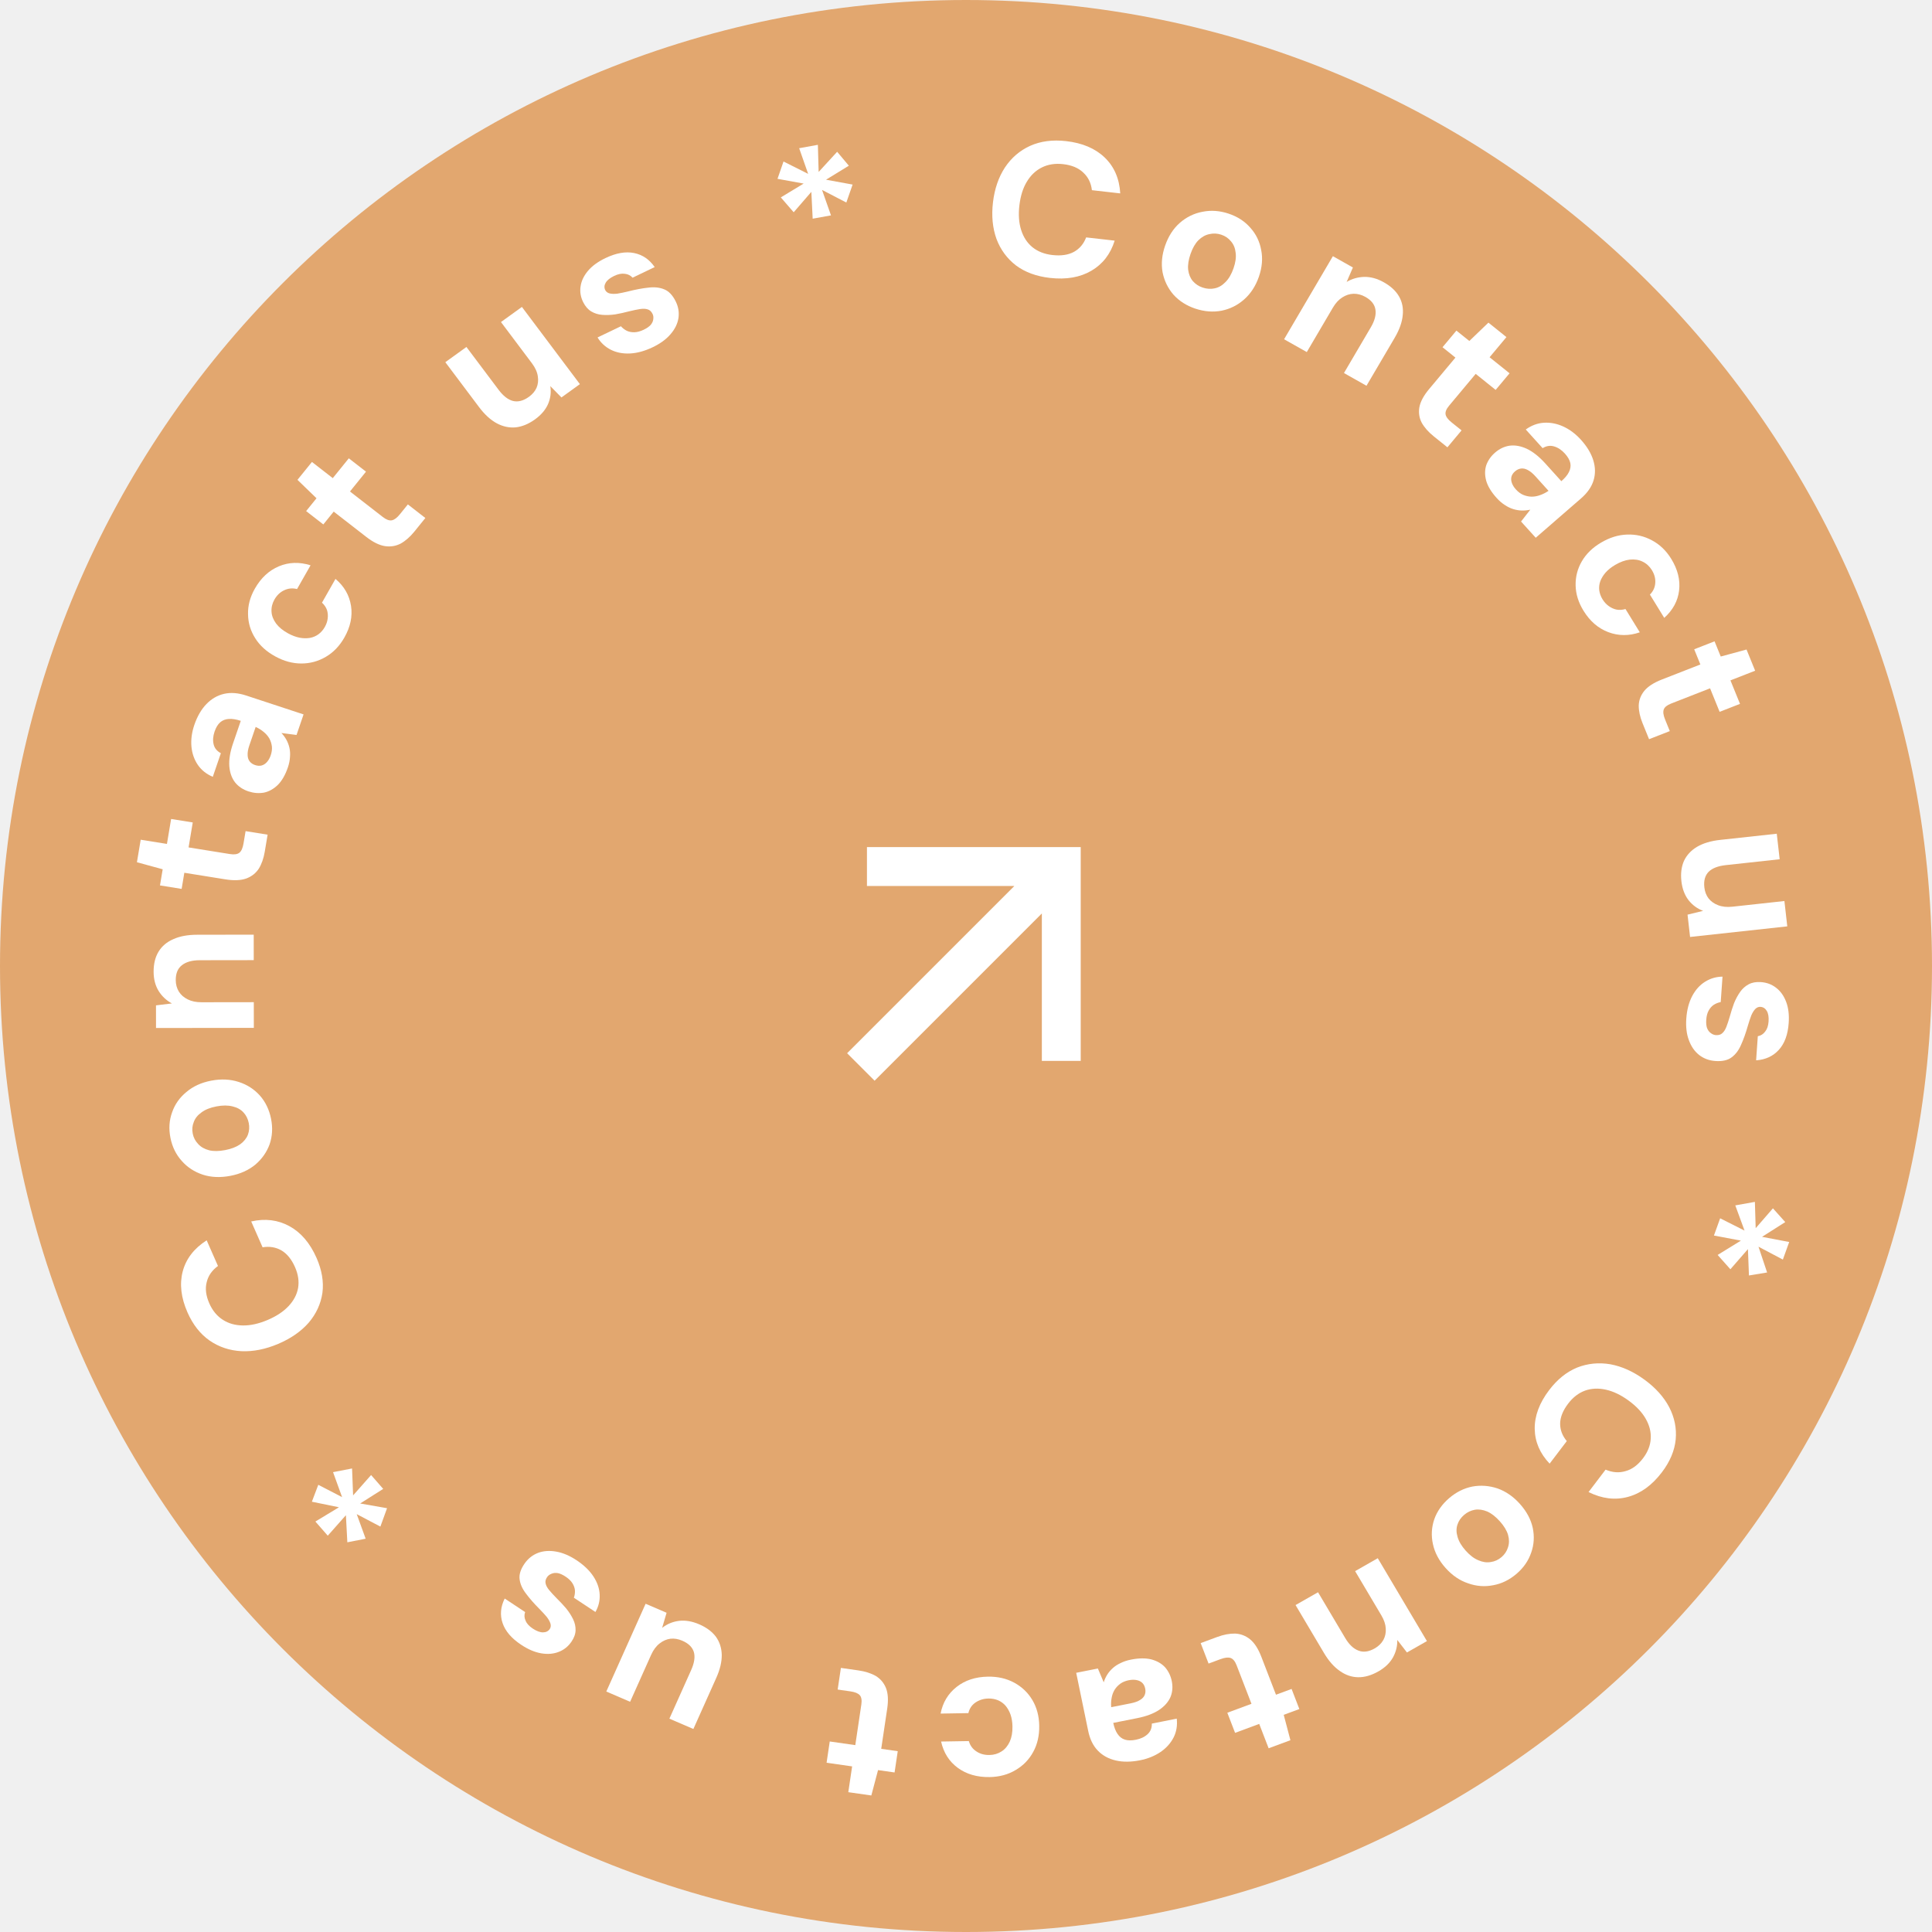
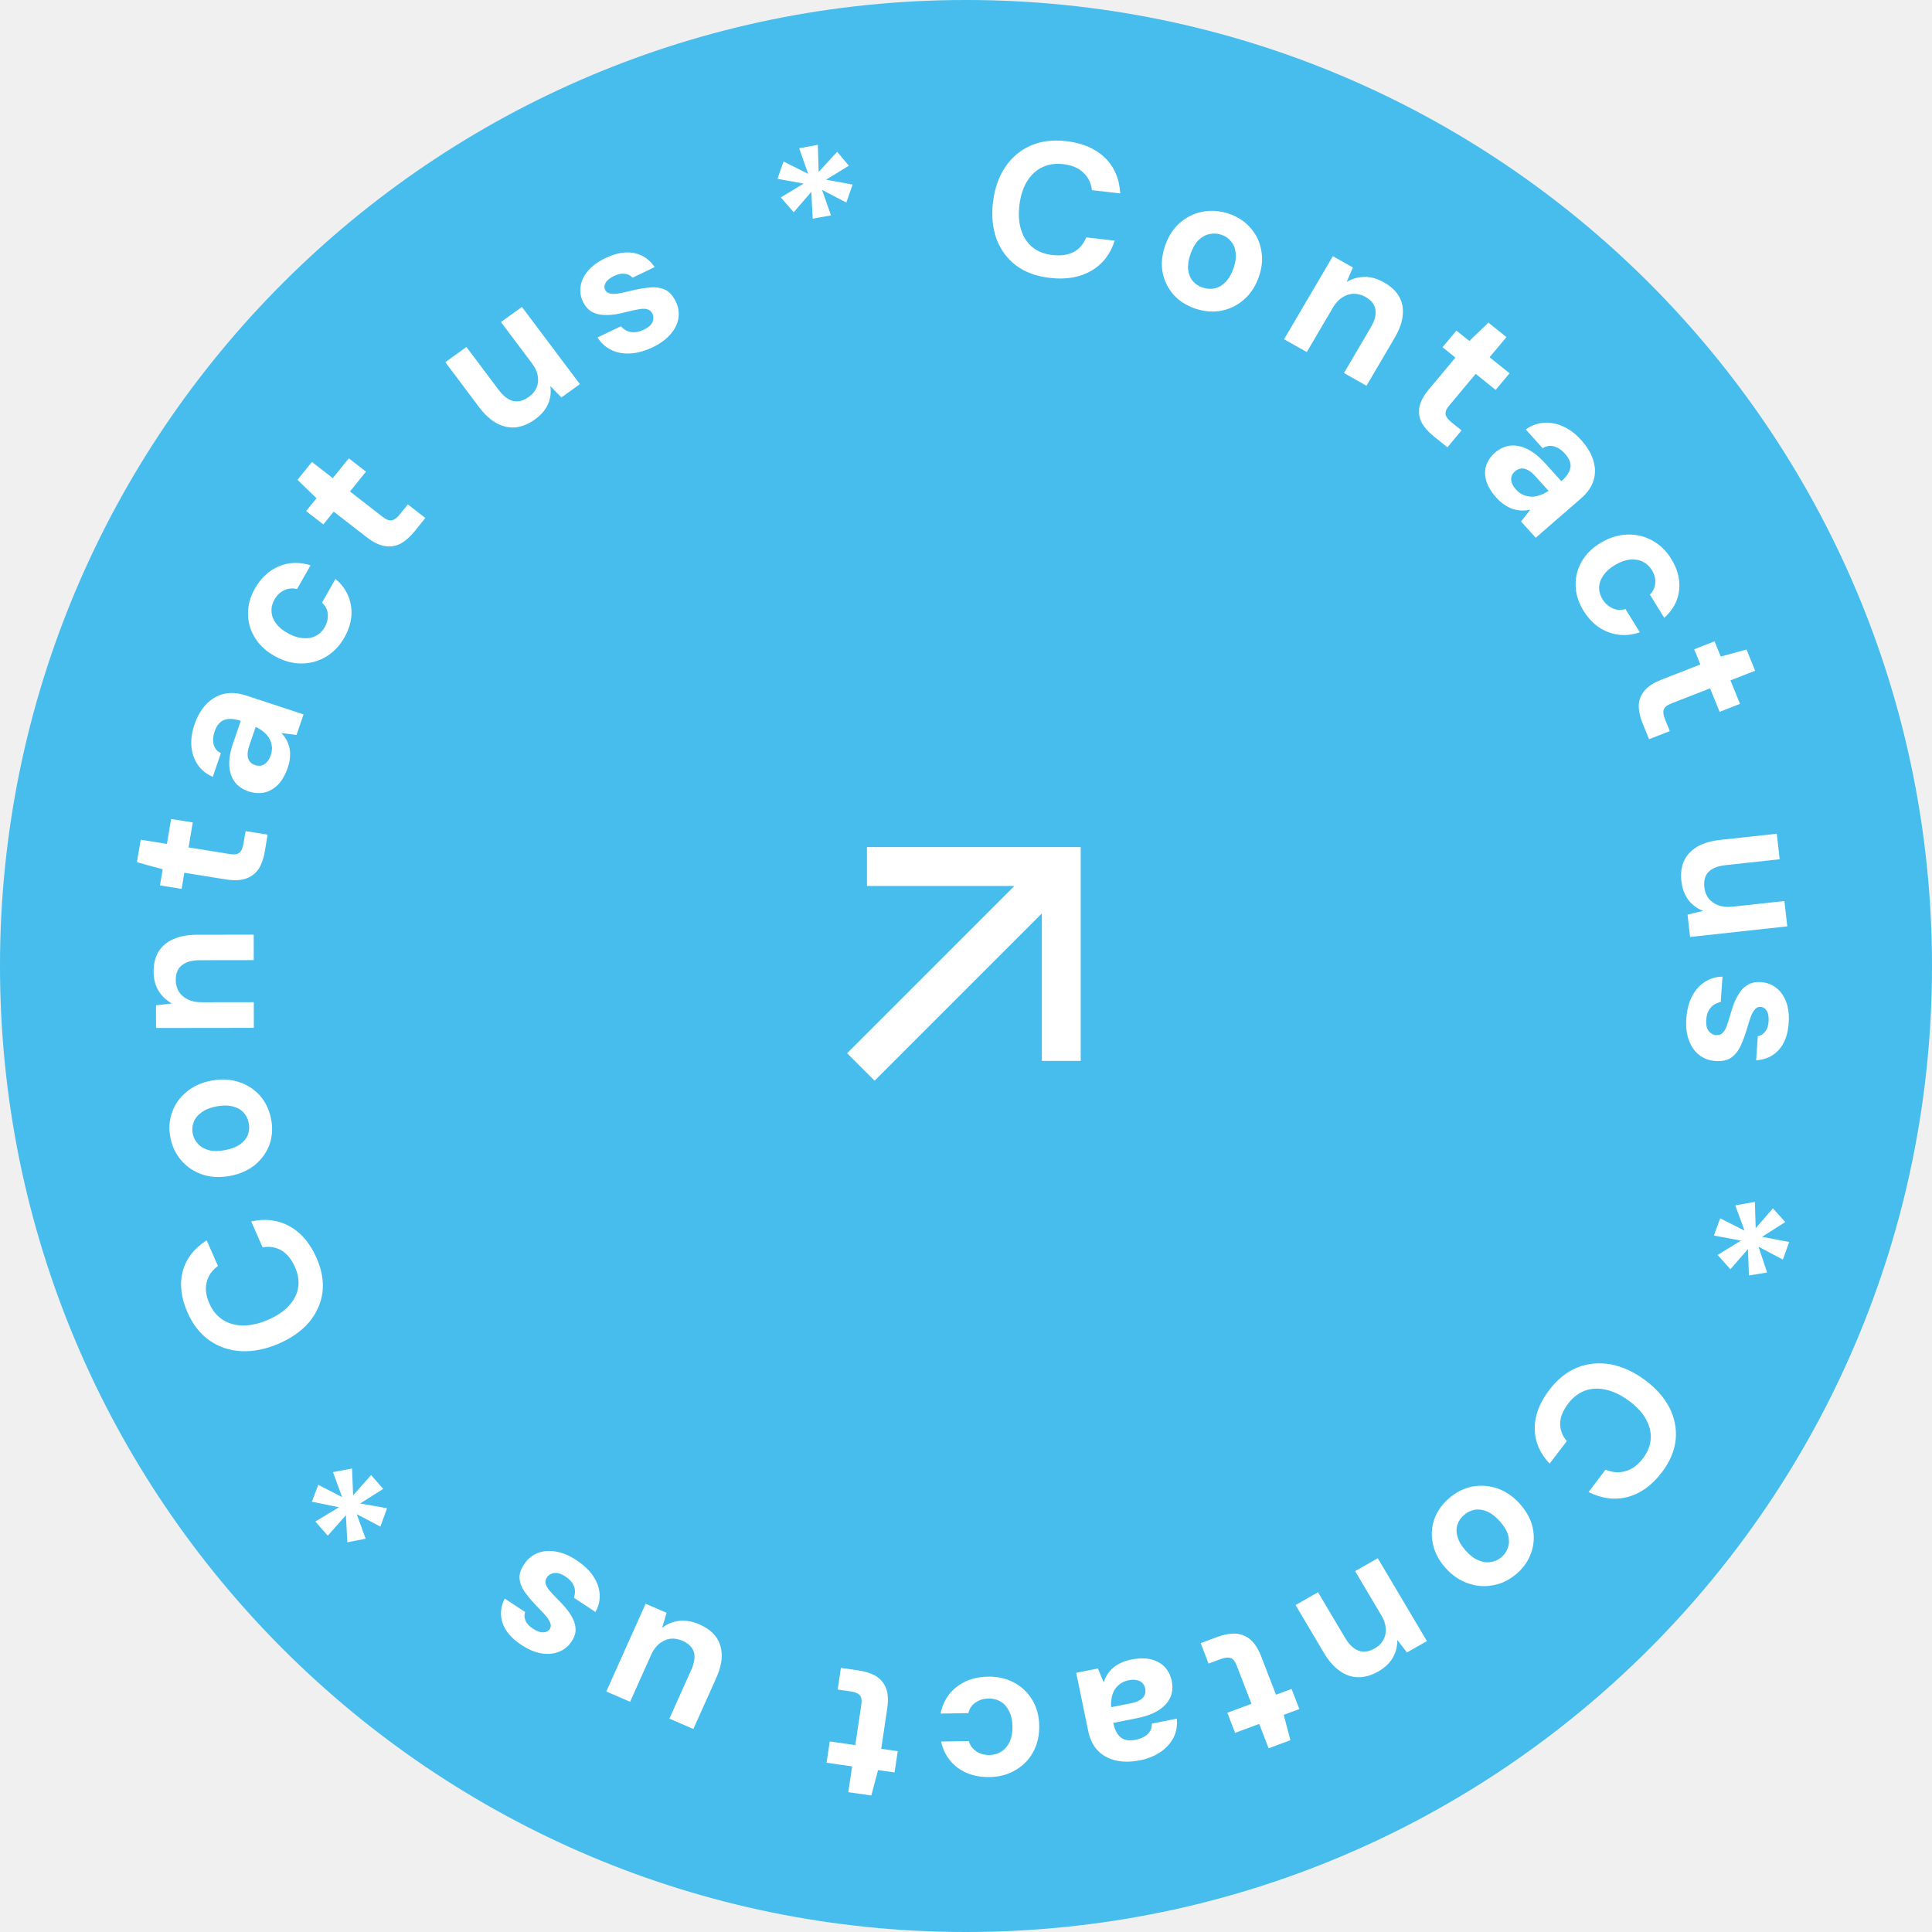
<svg xmlns="http://www.w3.org/2000/svg" width="130" height="130" viewBox="0 0 130 130" fill="none">
-   <circle cx="65" cy="65" r="65" fill="#E2A76F" />
+   <circle cx="65" cy="65" r="65" fill="#46bdec" />
  <path d="M70.646 18.7C69.738 18.597 68.978 18.318 68.365 17.862C67.763 17.399 67.325 16.804 67.051 16.077C66.787 15.343 66.708 14.522 66.815 13.615C66.922 12.708 67.19 11.927 67.618 11.271C68.054 10.616 68.62 10.13 69.314 9.814C70.017 9.499 70.823 9.392 71.731 9.495C72.829 9.619 73.698 9.988 74.335 10.601C74.973 11.215 75.32 12.019 75.379 13.013L73.472 12.797C73.415 12.31 73.221 11.914 72.888 11.61C72.566 11.299 72.115 11.11 71.535 11.045C70.999 10.984 70.522 11.059 70.102 11.269C69.693 11.472 69.357 11.79 69.096 12.224C68.835 12.65 68.668 13.181 68.593 13.817C68.519 14.444 68.558 14.998 68.712 15.479C68.866 15.96 69.118 16.346 69.47 16.634C69.83 16.924 70.278 17.1 70.814 17.16C71.394 17.226 71.876 17.156 72.259 16.95C72.644 16.736 72.919 16.411 73.084 15.974L75.004 16.192C74.722 17.096 74.2 17.771 73.437 18.217C72.675 18.664 71.745 18.825 70.646 18.7Z" fill="white" />
  <path d="M80.428 20.766C79.835 20.567 79.346 20.255 78.961 19.829C78.587 19.397 78.343 18.896 78.228 18.326C78.125 17.751 78.182 17.152 78.398 16.53C78.62 15.892 78.95 15.381 79.388 14.995C79.837 14.604 80.347 14.355 80.917 14.249C81.491 14.134 82.074 14.176 82.667 14.374C83.269 14.575 83.757 14.892 84.131 15.323C84.516 15.75 84.76 16.251 84.863 16.826C84.977 17.396 84.925 17.996 84.706 18.626C84.486 19.256 84.152 19.766 83.704 20.157C83.266 20.543 82.76 20.793 82.187 20.908C81.616 21.014 81.03 20.967 80.428 20.766ZM80.922 19.349C81.202 19.442 81.472 19.46 81.731 19.403C81.998 19.348 82.24 19.208 82.457 18.983C82.681 18.761 82.862 18.451 83 18.056C83.138 17.66 83.186 17.311 83.144 17.008C83.113 16.701 83.009 16.445 82.831 16.241C82.665 16.032 82.446 15.882 82.174 15.791C81.91 15.703 81.643 15.691 81.373 15.754C81.106 15.808 80.859 15.947 80.635 16.169C80.421 16.387 80.246 16.693 80.108 17.089C79.97 17.484 79.917 17.836 79.948 18.144C79.987 18.454 80.091 18.71 80.26 18.911C80.438 19.115 80.658 19.261 80.922 19.349Z" fill="white" />
  <path d="M86.403 22.828L89.687 17.238L91.034 17.998L90.613 18.971C90.969 18.758 91.362 18.645 91.792 18.632C92.229 18.623 92.67 18.744 93.115 18.995C93.591 19.263 93.934 19.585 94.146 19.96C94.357 20.336 94.437 20.755 94.386 21.218C94.342 21.686 94.162 22.19 93.845 22.73L91.948 25.957L90.432 25.101L92.243 22.018C92.504 21.574 92.606 21.179 92.549 20.831C92.499 20.488 92.274 20.204 91.875 19.978C91.618 19.834 91.353 19.763 91.08 19.766C90.814 19.774 90.56 19.857 90.316 20.015C90.077 20.165 89.866 20.396 89.684 20.706L87.931 23.69L86.403 22.828Z" fill="white" />
  <path d="M96.474 29.361C96.117 29.074 95.848 28.77 95.667 28.448C95.498 28.125 95.444 27.778 95.506 27.409C95.573 27.032 95.791 26.623 96.161 26.181L97.932 24.062L97.064 23.364L97.999 22.246L98.868 22.944L100.153 21.709L101.365 22.683L100.231 24.039L101.575 25.118L100.639 26.236L99.296 25.157L97.508 27.296C97.32 27.52 97.241 27.716 97.27 27.883C97.3 28.05 97.436 28.23 97.678 28.425L98.345 28.96L97.393 30.099L96.474 29.361Z" fill="white" />
  <path d="M100.707 33.508C100.343 33.106 100.108 32.717 100.001 32.342C99.901 31.962 99.904 31.611 100.011 31.291C100.129 30.972 100.325 30.693 100.599 30.455C100.898 30.195 101.229 30.039 101.589 29.988C101.956 29.943 102.34 30.014 102.742 30.201C103.149 30.395 103.561 30.721 103.977 31.181L105.059 32.378C105.3 32.169 105.47 31.965 105.569 31.765C105.674 31.559 105.705 31.356 105.662 31.154C105.619 30.952 105.496 30.739 105.294 30.515C105.075 30.273 104.832 30.113 104.565 30.037C104.311 29.962 104.056 30.001 103.799 30.155L102.665 28.9C103.045 28.627 103.45 28.475 103.877 28.446C104.316 28.418 104.752 28.501 105.184 28.696C105.622 28.897 106.02 29.195 106.378 29.591C106.788 30.045 107.065 30.505 107.209 30.973C107.353 31.441 107.359 31.892 107.227 32.325C107.096 32.759 106.815 33.162 106.385 33.536L103.336 36.184L102.348 35.092L102.971 34.295C102.777 34.338 102.585 34.357 102.394 34.352C102.203 34.346 102.011 34.314 101.817 34.254C101.623 34.194 101.435 34.101 101.251 33.976C101.061 33.856 100.88 33.7 100.707 33.508ZM102 32.932C102.15 33.098 102.312 33.219 102.487 33.296C102.673 33.374 102.862 33.415 103.053 33.42C103.25 33.42 103.44 33.386 103.623 33.318C103.818 33.251 104.006 33.156 104.186 33.034L104.196 33.026L103.304 32.039C103.125 31.841 102.952 31.701 102.784 31.618C102.629 31.537 102.48 31.507 102.336 31.528C102.193 31.55 102.063 31.612 101.946 31.714C101.815 31.827 101.734 31.949 101.701 32.08C101.668 32.211 101.678 32.351 101.731 32.499C101.783 32.647 101.873 32.791 102 32.932Z" fill="white" />
  <path d="M106.549 41.093C106.208 40.538 106.031 39.97 106.02 39.389C106.008 38.808 106.148 38.267 106.44 37.766C106.732 37.265 107.161 36.847 107.728 36.513C108.309 36.169 108.894 35.988 109.483 35.97C110.078 35.947 110.635 36.076 111.154 36.357C111.68 36.635 112.114 37.051 112.455 37.606C112.891 38.315 113.067 39.023 112.983 39.73C112.899 40.437 112.566 41.052 111.983 41.576L111.019 40.008C111.24 39.788 111.36 39.528 111.379 39.228C111.402 38.935 111.326 38.647 111.151 38.361C110.994 38.106 110.785 37.915 110.525 37.79C110.277 37.667 109.99 37.622 109.665 37.655C109.351 37.691 109.023 37.81 108.68 38.012C108.419 38.166 108.204 38.338 108.036 38.527C107.875 38.712 107.756 38.907 107.679 39.112C107.609 39.312 107.586 39.515 107.61 39.72C107.639 39.932 107.712 40.133 107.829 40.323C107.945 40.513 108.085 40.665 108.246 40.779C108.412 40.9 108.588 40.98 108.775 41.019C108.969 41.054 109.169 41.041 109.375 40.979L110.339 42.547C109.609 42.798 108.9 42.794 108.211 42.533C107.534 42.275 106.98 41.795 106.549 41.093Z" fill="white" />
  <path d="M110.522 48.657C110.351 48.237 110.266 47.843 110.267 47.475C110.278 47.112 110.403 46.784 110.639 46.489C110.883 46.192 111.277 45.937 111.818 45.725L114.414 44.711L113.999 43.689L115.369 43.153L115.785 44.176L117.52 43.705L118.1 45.131L116.438 45.781L117.081 47.362L115.71 47.898L115.067 46.316L112.447 47.34C112.172 47.447 112.006 47.581 111.949 47.741C111.893 47.901 111.922 48.124 112.038 48.409L112.357 49.194L110.962 49.739L110.522 48.657Z" fill="white" />
  <path d="M113.138 59.298C113.079 58.781 113.137 58.324 113.311 57.927C113.494 57.538 113.787 57.222 114.189 56.981C114.599 56.739 115.12 56.583 115.752 56.514L119.555 56.1L119.75 57.817L116.129 58.212C115.601 58.269 115.215 58.419 114.971 58.66C114.727 58.91 114.631 59.259 114.682 59.709C114.715 59.997 114.809 60.245 114.964 60.451C115.127 60.656 115.342 60.809 115.607 60.909C115.882 61.016 116.206 61.05 116.578 61.009L120.069 60.628L120.262 62.333L113.721 63.046L113.551 61.545L114.599 61.289C114.206 61.143 113.876 60.9 113.61 60.56C113.352 60.219 113.195 59.798 113.138 59.298Z" fill="white" />
  <path d="M113.467 68.541C113.508 67.954 113.64 67.45 113.861 67.028C114.083 66.607 114.371 66.284 114.728 66.061C115.084 65.837 115.476 65.722 115.904 65.716L115.783 67.427C115.615 67.459 115.458 67.521 115.312 67.614C115.175 67.707 115.061 67.836 114.971 68.001C114.881 68.166 114.827 68.368 114.811 68.606C114.794 68.836 114.812 69.025 114.862 69.174C114.922 69.324 115.005 69.436 115.113 69.512C115.221 69.596 115.336 69.642 115.457 69.651C115.64 69.663 115.782 69.621 115.885 69.525C115.996 69.43 116.089 69.287 116.164 69.095C116.238 68.904 116.316 68.669 116.396 68.392C116.479 68.09 116.574 67.793 116.681 67.501C116.797 67.218 116.933 66.966 117.088 66.746C117.243 66.525 117.434 66.354 117.661 66.233C117.887 66.111 118.161 66.061 118.483 66.083C118.874 66.109 119.214 66.235 119.504 66.46C119.802 66.685 120.028 67 120.183 67.404C120.338 67.808 120.396 68.286 120.357 68.839C120.303 69.614 120.082 70.215 119.694 70.642C119.306 71.069 118.797 71.304 118.165 71.347L118.279 69.725C118.483 69.688 118.647 69.584 118.773 69.412C118.906 69.25 118.983 69.025 119.003 68.735C119.025 68.429 118.985 68.191 118.883 68.022C118.782 67.852 118.64 67.761 118.457 67.749C118.336 67.741 118.224 67.785 118.121 67.88C118.018 67.984 117.924 68.132 117.841 68.323C117.767 68.515 117.689 68.749 117.608 69.026C117.47 69.513 117.317 69.939 117.152 70.304C116.996 70.669 116.784 70.95 116.517 71.146C116.259 71.343 115.895 71.425 115.426 71.393C115.009 71.365 114.644 71.229 114.329 70.986C114.023 70.743 113.794 70.411 113.64 69.99C113.486 69.578 113.428 69.095 113.467 68.541Z" fill="white" />
  <path d="M115.745 81.977L117.386 82.803L116.764 81.108L118.082 80.872L118.136 82.642L119.296 81.306L120.126 82.231L118.564 83.224L120.391 83.572L119.965 84.754L118.325 83.888L118.905 85.622L117.683 85.824L117.615 84.05L116.434 85.406L115.576 84.443L117.142 83.479L115.327 83.136L115.745 81.977Z" fill="white" />
  <path d="M104.242 93.533C104.788 92.814 105.416 92.31 106.125 92.019C106.836 91.74 107.581 91.667 108.36 91.799C109.141 91.944 109.904 92.289 110.651 92.834C111.399 93.379 111.954 93.998 112.319 94.69C112.678 95.388 112.823 96.111 112.754 96.859C112.68 97.613 112.37 98.35 111.824 99.068C111.164 99.938 110.403 100.489 109.542 100.722C108.681 100.955 107.797 100.847 106.89 100.397L108.036 98.889C108.495 99.085 108.942 99.119 109.377 98.989C109.813 98.872 110.206 98.584 110.554 98.125C110.877 97.701 111.05 97.259 111.075 96.798C111.101 96.349 110.988 95.905 110.736 95.465C110.491 95.031 110.106 94.622 109.583 94.24C109.066 93.863 108.557 93.619 108.055 93.508C107.553 93.397 107.087 93.418 106.655 93.571C106.219 93.731 105.839 94.023 105.517 94.448C105.168 94.906 104.989 95.35 104.978 95.778C104.974 96.212 105.124 96.608 105.426 96.967L104.271 98.486C103.614 97.794 103.28 97.012 103.268 96.142C103.257 95.272 103.581 94.402 104.242 93.533Z" fill="white" />
  <path d="M97.514 100.804C97.986 100.399 98.506 100.14 99.076 100.026C99.644 99.924 100.209 99.967 100.77 100.155C101.33 100.355 101.831 100.702 102.272 101.196C102.725 101.704 103.012 102.24 103.134 102.804C103.256 103.38 103.221 103.937 103.03 104.475C102.845 105.019 102.516 105.494 102.045 105.898C101.566 106.308 101.043 106.564 100.475 106.666C99.905 106.78 99.341 106.737 98.781 106.537C98.219 106.35 97.715 106.005 97.268 105.504C96.821 105.004 96.537 104.465 96.416 103.889C96.294 103.324 96.325 102.77 96.51 102.226C96.701 101.688 97.036 101.214 97.514 100.804ZM98.52 101.931C98.297 102.122 98.147 102.342 98.068 102.591C97.983 102.845 97.986 103.12 98.077 103.417C98.161 103.718 98.344 104.027 98.624 104.341C98.906 104.656 99.19 104.871 99.478 104.987C99.766 105.114 100.044 105.154 100.312 105.105C100.58 105.068 100.822 104.957 101.039 104.771C101.248 104.591 101.393 104.371 101.472 104.11C101.557 103.856 101.558 103.578 101.473 103.276C101.388 102.986 101.205 102.684 100.924 102.369C100.643 102.055 100.359 101.833 100.072 101.706C99.778 101.584 99.5 101.544 99.238 101.588C98.969 101.637 98.73 101.751 98.52 101.931Z" fill="white" />
  <path d="M92.707 104.849L96.015 110.426L94.671 111.191L94.02 110.348C94.031 110.757 93.935 111.147 93.733 111.519C93.523 111.895 93.196 112.21 92.752 112.463C92.278 112.733 91.822 112.864 91.385 112.857C90.947 112.85 90.536 112.709 90.152 112.434C89.76 112.164 89.404 111.76 89.085 111.221L87.175 108.001L88.688 107.139L90.513 110.215C90.775 110.658 91.074 110.941 91.41 111.066C91.738 111.195 92.102 111.146 92.501 110.918C92.756 110.772 92.951 110.583 93.084 110.349C93.21 110.119 93.263 109.862 93.245 109.576C93.231 109.298 93.132 109.004 92.948 108.694L91.183 105.718L92.707 104.849Z" fill="white" />
  <path d="M81.902 110.149C82.334 109.989 82.737 109.913 83.112 109.92C83.482 109.938 83.815 110.065 84.111 110.302C84.41 110.547 84.663 110.937 84.869 111.472L85.858 114.034L86.908 113.645L87.43 114.998L86.379 115.387L86.829 117.095L85.363 117.638L84.73 115.998L83.106 116.6L82.584 115.247L84.209 114.645L83.211 112.059C83.106 111.787 82.973 111.623 82.811 111.564C82.649 111.506 82.421 111.531 82.128 111.639L81.322 111.938L80.791 110.561L81.902 110.149Z" fill="white" />
  <path d="M76.096 111.673C76.633 111.566 77.094 111.562 77.479 111.659C77.865 111.766 78.173 111.944 78.402 112.195C78.624 112.455 78.772 112.761 78.845 113.112C78.924 113.497 78.896 113.855 78.76 114.187C78.616 114.52 78.36 114.81 77.994 115.057C77.619 115.305 77.124 115.491 76.51 115.612L74.909 115.93C74.973 116.239 75.069 116.486 75.195 116.67C75.324 116.862 75.488 116.99 75.688 117.055C75.888 117.12 76.137 117.123 76.436 117.063C76.76 116.999 77.023 116.873 77.224 116.685C77.418 116.507 77.511 116.271 77.504 115.977L79.181 115.644C79.231 116.104 79.162 116.523 78.974 116.9C78.778 117.287 78.486 117.614 78.097 117.883C77.7 118.153 77.237 118.341 76.708 118.446C76.102 118.566 75.557 118.57 75.072 118.457C74.586 118.344 74.186 118.123 73.869 117.794C73.552 117.466 73.337 117.025 73.223 116.473L72.415 112.559L73.874 112.27L74.266 113.198C74.325 113.012 74.405 112.839 74.505 112.68C74.606 112.521 74.731 112.374 74.881 112.24C75.031 112.106 75.207 111.992 75.41 111.9C75.611 111.799 75.84 111.723 76.096 111.673ZM75.956 113.058C75.734 113.102 75.545 113.179 75.39 113.288C75.228 113.407 75.097 113.546 74.997 113.706C74.898 113.873 74.833 114.052 74.801 114.241C74.762 114.44 74.751 114.647 74.769 114.861L74.771 114.873L76.09 114.612C76.354 114.559 76.565 114.483 76.722 114.382C76.872 114.291 76.973 114.18 77.026 114.048C77.078 113.915 77.089 113.774 77.058 113.623C77.024 113.456 76.957 113.326 76.858 113.232C76.758 113.139 76.63 113.077 76.473 113.047C76.316 113.017 76.143 113.021 75.956 113.058Z" fill="white" />
  <path d="M66.475 112.818C67.136 112.807 67.726 112.942 68.245 113.224C68.763 113.505 69.171 113.895 69.467 114.394C69.763 114.893 69.916 115.466 69.927 116.115C69.939 116.78 69.805 117.367 69.527 117.875C69.249 118.392 68.855 118.799 68.346 119.098C67.838 119.405 67.253 119.564 66.591 119.575C65.747 119.589 65.034 119.383 64.452 118.958C63.87 118.532 63.494 117.941 63.324 117.184L65.191 117.153C65.275 117.451 65.444 117.682 65.7 117.849C65.946 118.015 66.239 118.096 66.579 118.09C66.883 118.085 67.156 118.004 67.397 117.846C67.63 117.697 67.813 117.477 67.948 117.184C68.073 116.901 68.133 116.563 68.126 116.17C68.121 115.871 68.077 115.603 67.995 115.366C67.912 115.137 67.8 114.938 67.658 114.77C67.516 114.61 67.348 114.489 67.155 114.407C66.953 114.325 66.739 114.286 66.513 114.29C66.287 114.293 66.083 114.335 65.901 114.415C65.711 114.495 65.552 114.604 65.424 114.743C65.296 114.89 65.207 115.066 65.159 115.272L63.291 115.303C63.435 114.558 63.795 113.959 64.371 113.506C64.938 113.061 65.639 112.832 66.475 112.818Z" fill="white" />
  <path d="M57.758 112.398C58.214 112.463 58.605 112.588 58.929 112.772C59.244 112.964 59.472 113.234 59.614 113.581C59.755 113.938 59.783 114.399 59.699 114.965L59.295 117.675L60.407 117.834L60.194 119.265L59.082 119.106L58.63 120.813L57.08 120.592L57.338 118.857L55.619 118.611L55.832 117.18L57.551 117.426L57.958 114.69C58.001 114.403 57.965 114.195 57.853 114.067C57.74 113.939 57.528 113.852 57.218 113.808L56.365 113.686L56.582 112.23L57.758 112.398Z" fill="white" />
  <path d="M47.045 109.295C47.531 109.504 47.906 109.781 48.169 110.128C48.421 110.478 48.553 110.884 48.565 111.346C48.573 111.816 48.45 112.336 48.194 112.906L46.656 116.34L45.042 115.645L46.506 112.376C46.72 111.899 46.781 111.497 46.69 111.169C46.591 110.837 46.331 110.581 45.908 110.399C45.637 110.282 45.372 110.238 45.112 110.266C44.849 110.302 44.607 110.408 44.386 110.583C44.153 110.762 43.962 111.02 43.811 111.356L42.399 114.509L40.797 113.819L43.442 107.913L44.853 108.52L44.554 109.537C44.88 109.277 45.26 109.119 45.694 109.063C46.124 109.015 46.574 109.092 47.045 109.295Z" fill="white" />
  <path d="M38.793 104.984C39.291 105.314 39.67 105.678 39.931 106.077C40.192 106.476 40.332 106.883 40.351 107.297C40.371 107.711 40.275 108.101 40.066 108.467L38.615 107.507C38.672 107.349 38.696 107.185 38.687 107.014C38.673 106.851 38.617 106.69 38.516 106.53C38.416 106.371 38.264 106.225 38.062 106.091C37.867 105.962 37.692 105.882 37.535 105.85C37.373 105.826 37.232 105.84 37.111 105.894C36.983 105.943 36.884 106.017 36.816 106.116C36.714 106.265 36.679 106.406 36.712 106.542C36.74 106.684 36.82 106.834 36.952 106.994C37.084 107.153 37.252 107.336 37.456 107.543C37.682 107.765 37.896 107.994 38.1 108.232C38.292 108.472 38.446 108.713 38.563 108.955C38.68 109.197 38.735 109.445 38.729 109.698C38.723 109.951 38.629 110.209 38.449 110.47C38.23 110.789 37.949 111.014 37.605 111.147C37.256 111.287 36.865 111.322 36.431 111.251C35.996 111.179 35.545 110.989 35.076 110.678C34.419 110.244 34 109.755 33.817 109.212C33.634 108.669 33.682 108.119 33.961 107.562L35.335 108.472C35.267 108.663 35.276 108.855 35.364 109.047C35.441 109.242 35.601 109.42 35.847 109.582C36.106 109.754 36.337 109.84 36.537 109.838C36.737 109.837 36.889 109.762 36.991 109.614C37.059 109.515 37.077 109.398 37.044 109.263C37.004 109.123 36.92 108.97 36.793 108.803C36.661 108.644 36.493 108.461 36.289 108.254C35.929 107.892 35.629 107.549 35.39 107.226C35.145 106.91 35.004 106.59 34.964 106.265C34.92 105.948 35.03 105.598 35.293 105.216C35.527 104.877 35.83 104.635 36.203 104.49C36.571 104.353 36.979 104.324 37.428 104.405C37.869 104.481 38.324 104.674 38.793 104.984Z" fill="white" />
  <path d="M25.785 100.185L24.235 101.166L26.044 101.484L25.595 102.721L24.003 101.883L24.604 103.536L23.372 103.778L23.275 101.955L22.055 103.333L21.222 102.381L22.808 101.421L20.985 101.047L21.417 99.909L23.019 100.738L22.41 99.058L23.689 98.81L23.76 100.621L24.97 99.252L25.785 100.185Z" fill="white" />
  <path d="M21.297 84.636C21.659 85.459 21.792 86.244 21.695 86.991C21.586 87.734 21.279 88.404 20.773 88.999C20.256 89.59 19.57 90.066 18.715 90.428C17.86 90.791 17.035 90.954 16.242 90.918C15.445 90.874 14.733 90.637 14.107 90.205C13.476 89.766 12.98 89.135 12.617 88.312C12.179 87.317 12.072 86.396 12.295 85.549C12.519 84.701 13.056 84.004 13.906 83.458L14.667 85.185C14.265 85.477 14.012 85.839 13.909 86.273C13.795 86.703 13.854 87.18 14.085 87.704C14.299 88.19 14.604 88.558 14.999 88.809C15.383 89.056 15.832 89.182 16.346 89.187C16.853 89.195 17.406 89.073 18.005 88.819C18.596 88.568 19.067 88.258 19.415 87.887C19.764 87.516 19.978 87.109 20.058 86.667C20.134 86.216 20.065 85.748 19.851 85.262C19.62 84.738 19.317 84.364 18.944 84.141C18.563 83.921 18.138 83.85 17.669 83.928L16.903 82.189C17.843 81.977 18.701 82.083 19.476 82.507C20.251 82.932 20.858 83.642 21.297 84.636Z" fill="white" />
  <path d="M18.239 75.282C18.359 75.885 18.327 76.456 18.142 76.996C17.947 77.529 17.626 77.986 17.178 78.367C16.721 78.742 16.163 78.993 15.505 79.119C14.831 79.248 14.213 79.223 13.654 79.044C13.085 78.857 12.61 78.548 12.231 78.117C11.844 77.687 11.59 77.171 11.47 76.568C11.347 75.956 11.384 75.384 11.579 74.851C11.764 74.311 12.085 73.854 12.543 73.479C12.99 73.098 13.546 72.843 14.213 72.715C14.879 72.588 15.497 72.617 16.067 72.803C16.626 72.983 17.099 73.287 17.487 73.717C17.866 74.149 18.116 74.67 18.239 75.282ZM16.739 75.569C16.682 75.285 16.564 75.046 16.384 74.855C16.202 74.655 15.957 74.519 15.65 74.448C15.341 74.368 14.978 74.368 14.559 74.449C14.141 74.529 13.808 74.662 13.561 74.849C13.304 75.029 13.13 75.245 13.039 75.497C12.937 75.743 12.914 76.004 12.969 76.28C13.022 76.548 13.144 76.781 13.335 76.979C13.517 77.179 13.762 77.319 14.071 77.399C14.369 77.472 14.728 77.468 15.146 77.388C15.565 77.308 15.903 77.177 16.16 76.998C16.415 76.81 16.589 76.594 16.682 76.35C16.774 76.097 16.793 75.837 16.739 75.569Z" fill="white" />
  <path d="M17.08 69.163L10.498 69.172L10.496 67.649L11.567 67.519C11.201 67.323 10.905 67.046 10.678 66.688C10.451 66.322 10.337 65.887 10.336 65.383C10.336 64.846 10.448 64.394 10.674 64.026C10.9 63.659 11.23 63.381 11.665 63.193C12.101 62.996 12.636 62.897 13.271 62.897L17.072 62.891L17.074 64.606L13.444 64.611C12.921 64.612 12.521 64.724 12.242 64.946C11.964 65.159 11.825 65.492 11.826 65.945C11.826 66.235 11.896 66.495 12.036 66.725C12.176 66.947 12.376 67.121 12.637 67.249C12.89 67.377 13.199 67.44 13.565 67.44L17.078 67.435L17.08 69.163Z" fill="white" />
  <path d="M17.814 57.313C17.74 57.759 17.605 58.14 17.412 58.454C17.21 58.759 16.931 58.978 16.574 59.111C16.208 59.242 15.737 59.262 15.161 59.169L12.403 58.726L12.222 59.812L10.765 59.578L10.947 58.492L9.214 58.018L9.467 56.503L11.233 56.786L11.514 55.107L12.97 55.341L12.689 57.021L15.472 57.468C15.764 57.515 15.977 57.484 16.11 57.376C16.243 57.268 16.334 57.062 16.385 56.759L16.525 55.925L18.007 56.163L17.814 57.313Z" fill="white" />
  <path d="M19.37 51.639C19.195 52.148 18.969 52.542 18.69 52.819C18.403 53.094 18.091 53.266 17.756 53.335C17.414 53.394 17.07 53.366 16.723 53.252C16.344 53.127 16.041 52.924 15.816 52.643C15.594 52.354 15.465 51.992 15.43 51.558C15.398 51.115 15.482 50.603 15.681 50.02L16.201 48.504C15.896 48.403 15.63 48.361 15.404 48.376C15.17 48.389 14.974 48.465 14.817 48.602C14.66 48.739 14.533 48.949 14.436 49.232C14.331 49.54 14.311 49.826 14.376 50.09C14.436 50.344 14.598 50.541 14.862 50.682L14.318 52.272C13.886 52.085 13.551 51.817 13.312 51.468C13.068 51.109 12.924 50.697 12.881 50.233C12.841 49.761 12.906 49.274 13.078 48.772C13.275 48.198 13.544 47.733 13.886 47.378C14.229 47.022 14.624 46.792 15.073 46.688C15.522 46.584 16.019 46.621 16.564 46.8L20.426 48.071L19.953 49.454L18.937 49.323C19.072 49.466 19.184 49.62 19.275 49.785C19.365 49.95 19.432 50.129 19.476 50.324C19.519 50.518 19.531 50.724 19.512 50.943C19.5 51.164 19.453 51.396 19.37 51.639ZM18.215 50.827C18.287 50.617 18.314 50.418 18.295 50.232C18.271 50.035 18.213 49.854 18.123 49.689C18.024 49.522 17.899 49.377 17.748 49.255C17.591 49.123 17.414 49.011 17.216 48.919L17.203 48.914L16.775 50.164C16.689 50.415 16.652 50.632 16.663 50.816C16.668 50.988 16.715 51.13 16.806 51.241C16.897 51.352 17.016 51.431 17.165 51.48C17.33 51.535 17.479 51.543 17.611 51.506C17.743 51.468 17.862 51.39 17.966 51.272C18.071 51.153 18.154 51.005 18.215 50.827Z" fill="white" />
  <path d="M23.172 42.898C22.85 43.465 22.435 43.898 21.926 44.196C21.418 44.495 20.869 44.645 20.28 44.645C19.692 44.646 19.109 44.489 18.531 44.173C17.937 43.85 17.486 43.442 17.177 42.951C16.861 42.456 16.698 41.918 16.69 41.337C16.674 40.752 16.826 40.176 17.148 39.61C17.559 38.886 18.099 38.385 18.766 38.105C19.434 37.825 20.144 37.802 20.897 38.038L19.988 39.636C19.684 39.558 19.395 39.586 19.119 39.719C18.849 39.844 18.631 40.053 18.465 40.343C18.317 40.604 18.252 40.876 18.27 41.16C18.285 41.432 18.388 41.698 18.579 41.958C18.766 42.207 19.035 42.427 19.385 42.618C19.651 42.763 19.91 42.861 20.161 42.91C20.404 42.955 20.636 42.959 20.856 42.923C21.068 42.883 21.259 42.801 21.428 42.679C21.602 42.549 21.744 42.387 21.854 42.193C21.964 41.999 22.029 41.806 22.05 41.612C22.075 41.41 22.058 41.221 22 41.042C21.934 40.86 21.823 40.697 21.666 40.552L22.574 38.953C23.16 39.449 23.508 40.054 23.62 40.77C23.728 41.473 23.579 42.183 23.172 42.898Z" fill="white" />
  <path d="M27.883 35.768C27.596 36.122 27.29 36.391 26.965 36.574C26.638 36.744 26.285 36.803 25.907 36.748C25.522 36.689 25.101 36.481 24.644 36.126L22.454 34.425L21.756 35.288L20.599 34.39L21.297 33.527L20.016 32.288L20.99 31.084L22.392 32.173L23.471 30.839L24.627 31.737L23.549 33.071L25.759 34.788C25.991 34.968 26.192 35.043 26.362 35.011C26.532 34.98 26.714 34.844 26.909 34.603L27.444 33.941L28.621 34.855L27.883 35.768Z" fill="white" />
  <path d="M36 28.218C35.572 28.526 35.14 28.706 34.702 28.756C34.267 28.795 33.842 28.705 33.428 28.484C33.008 28.257 32.61 27.893 32.233 27.391L29.965 24.371L31.385 23.347L33.545 26.222C33.859 26.642 34.184 26.894 34.52 26.981C34.862 27.062 35.219 26.969 35.591 26.701C35.829 26.529 36.001 26.326 36.105 26.091C36.205 25.85 36.233 25.591 36.188 25.316C36.146 25.029 36.013 24.738 35.791 24.442L33.709 21.67L35.118 20.653L39.02 25.848L37.779 26.743L37.029 25.981C37.096 26.388 37.046 26.79 36.879 27.186C36.707 27.575 36.414 27.919 36 28.218Z" fill="white" />
  <path d="M43.922 23.363C43.383 23.621 42.871 23.762 42.389 23.784C41.906 23.807 41.476 23.723 41.1 23.533C40.724 23.342 40.427 23.067 40.208 22.706L41.78 21.953C41.892 22.08 42.025 22.182 42.18 22.26C42.332 22.33 42.503 22.362 42.693 22.356C42.884 22.35 43.089 22.294 43.308 22.189C43.519 22.088 43.678 21.979 43.784 21.862C43.887 21.736 43.944 21.609 43.957 21.48C43.978 21.346 43.961 21.226 43.908 21.119C43.827 20.958 43.719 20.857 43.583 20.818C43.444 20.771 43.27 20.764 43.064 20.796C42.857 20.829 42.611 20.88 42.327 20.95C42.018 21.032 41.708 21.099 41.396 21.154C41.088 21.197 40.798 21.208 40.526 21.186C40.253 21.165 40.007 21.088 39.786 20.957C39.565 20.825 39.384 20.617 39.242 20.334C39.07 19.989 39.011 19.637 39.065 19.279C39.115 18.913 39.28 18.564 39.559 18.23C39.839 17.897 40.233 17.608 40.741 17.365C41.453 17.024 42.094 16.911 42.666 17.026C43.237 17.142 43.699 17.457 44.053 17.971L42.563 18.686C42.428 18.532 42.254 18.444 42.04 18.423C41.83 18.391 41.592 18.439 41.326 18.566C41.044 18.701 40.854 18.854 40.755 19.025C40.656 19.196 40.647 19.362 40.727 19.523C40.781 19.63 40.876 19.703 41.012 19.742C41.155 19.778 41.333 19.784 41.543 19.759C41.75 19.726 41.995 19.675 42.28 19.605C42.78 19.479 43.232 19.395 43.638 19.353C44.039 19.303 44.393 19.343 44.699 19.471C45.002 19.592 45.257 19.86 45.463 20.273C45.647 20.641 45.709 21.02 45.651 21.408C45.59 21.79 45.411 22.151 45.116 22.491C44.829 22.828 44.431 23.119 43.922 23.363Z" fill="white" />
  <path d="M54.683 14.715L54.594 12.909L53.406 14.283L52.539 13.282L54.077 12.352L52.317 12.033L52.721 10.867L54.379 11.699L53.774 9.973L55.033 9.745L55.085 11.57L56.33 10.213L57.117 11.15L55.582 12.092L57.37 12.419L56.948 13.628L55.313 12.779L55.915 14.492L54.683 14.715Z" fill="white" />
  <path d="M70.104 61.464L58.849 72.719L57 70.87L68.254 59.615H58.335V57H72.719V71.384H70.104V61.464Z" fill="white" />
</svg>
